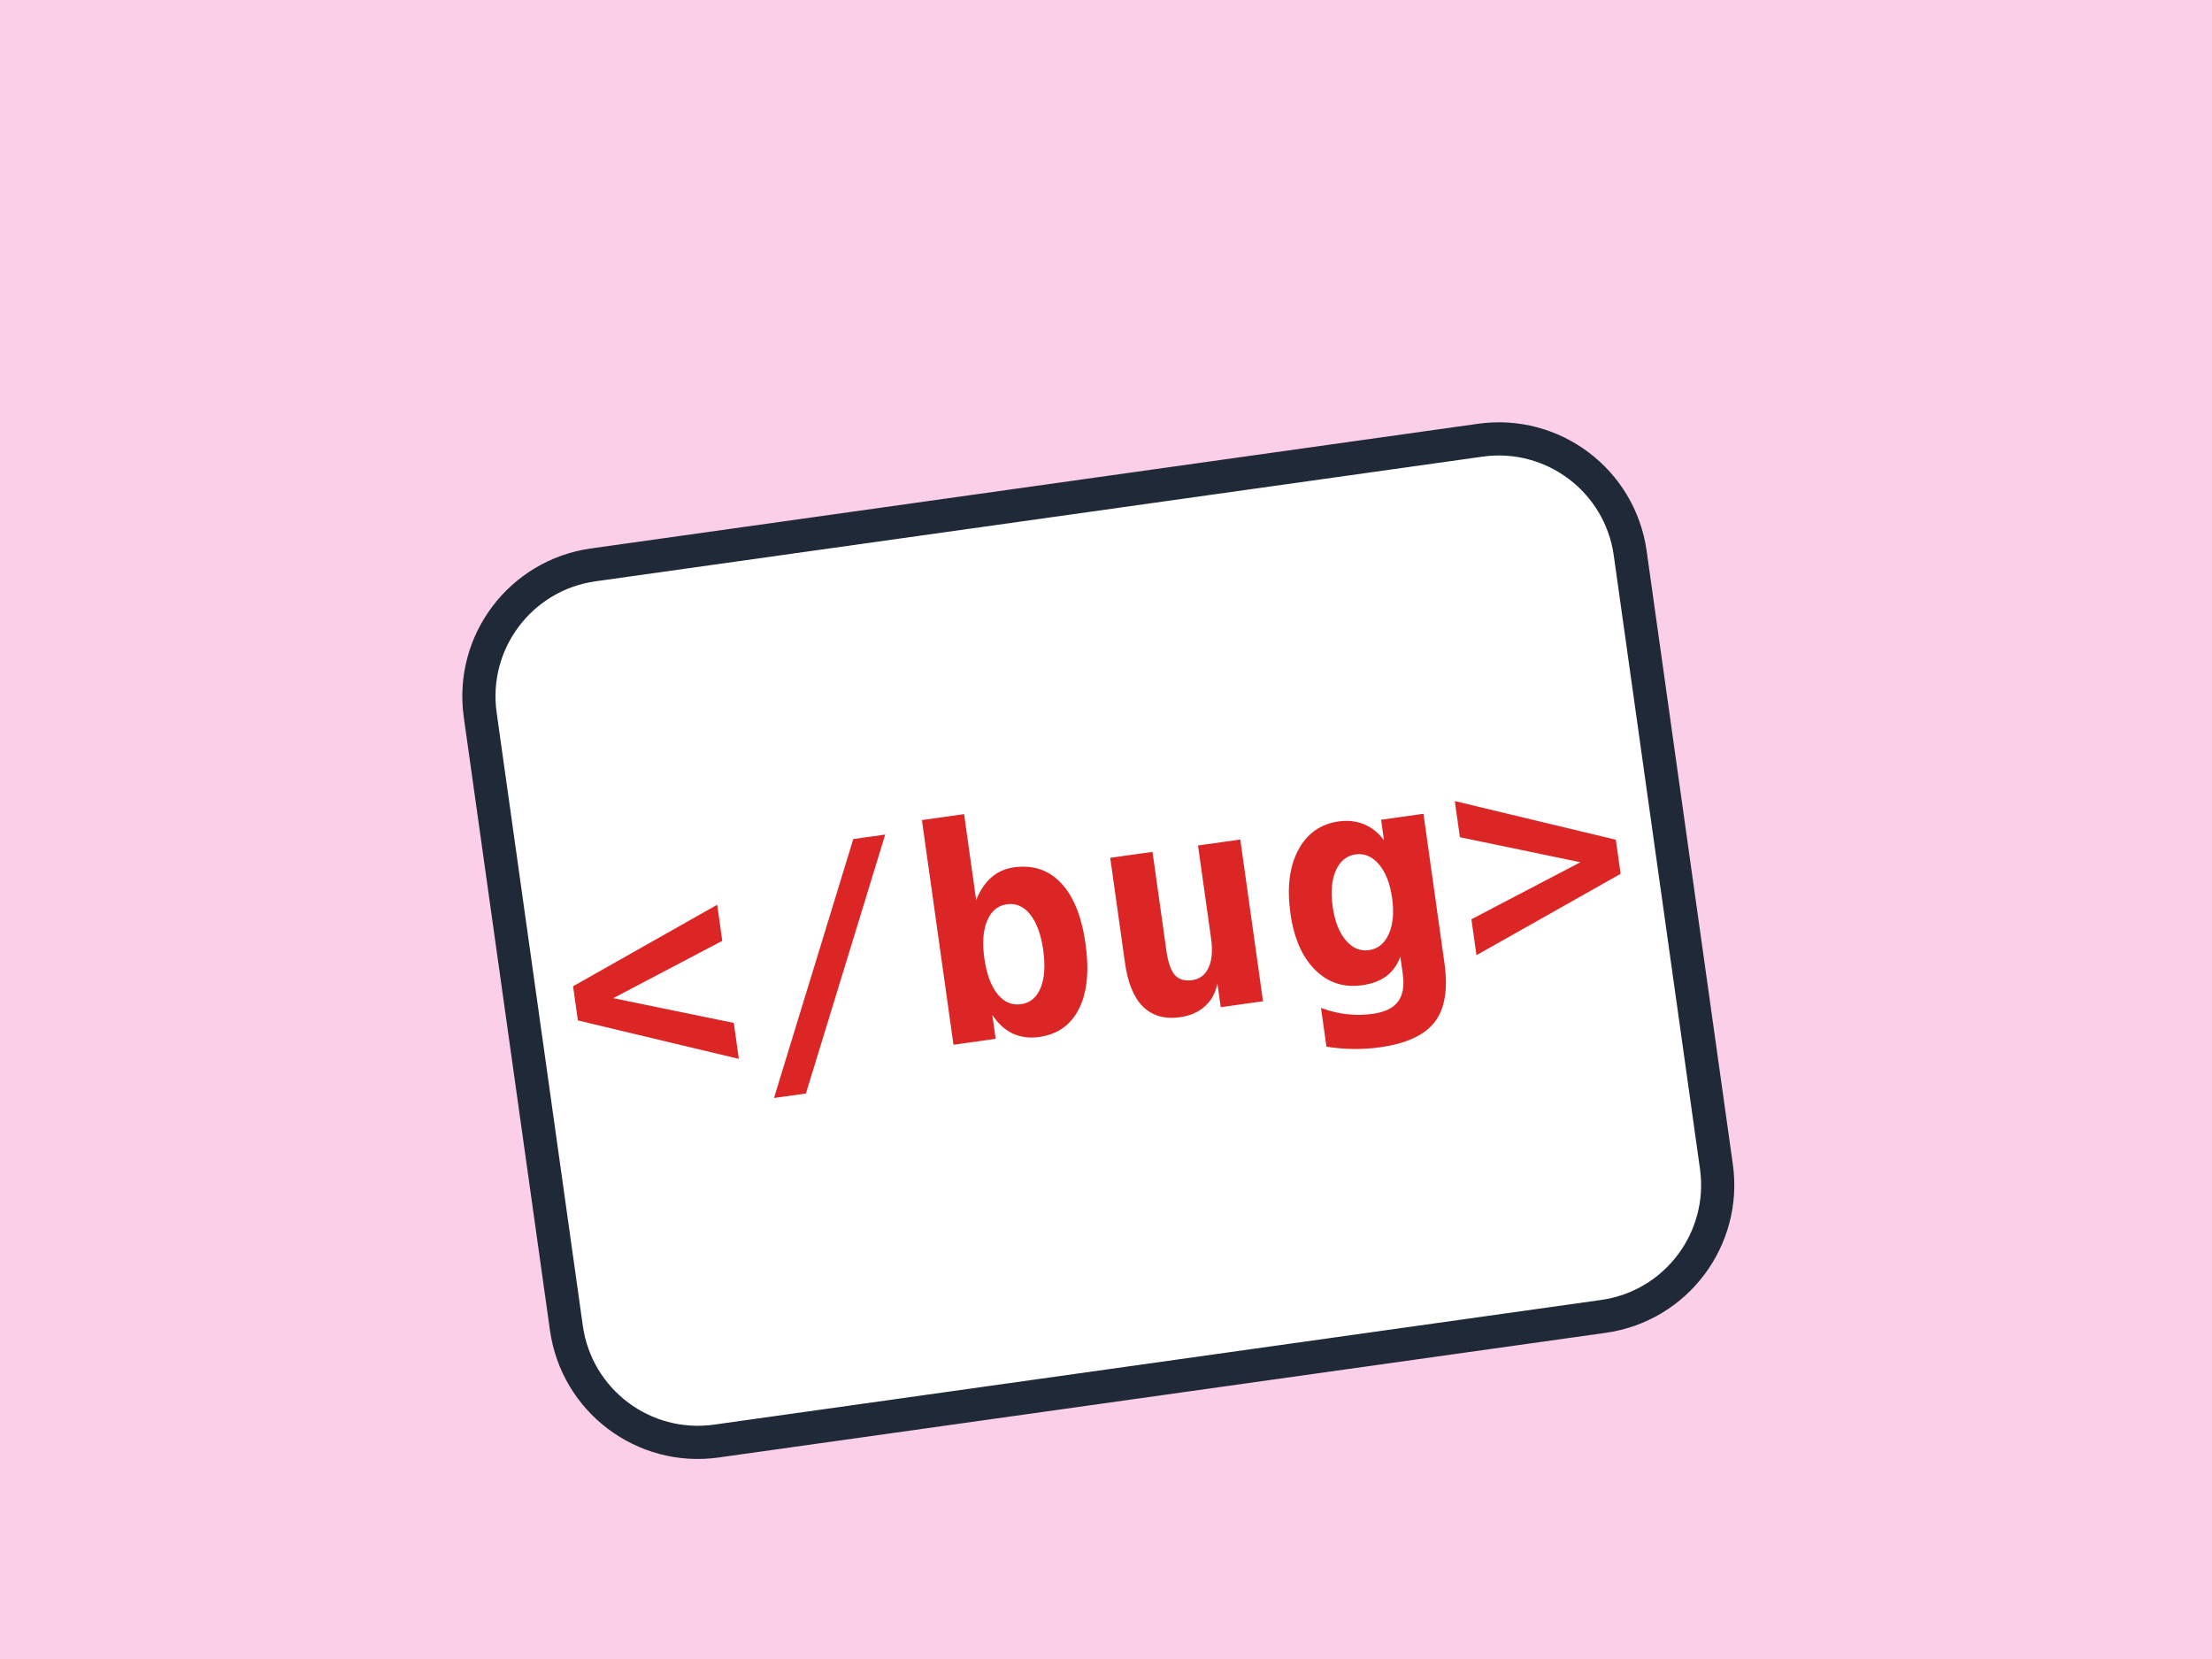
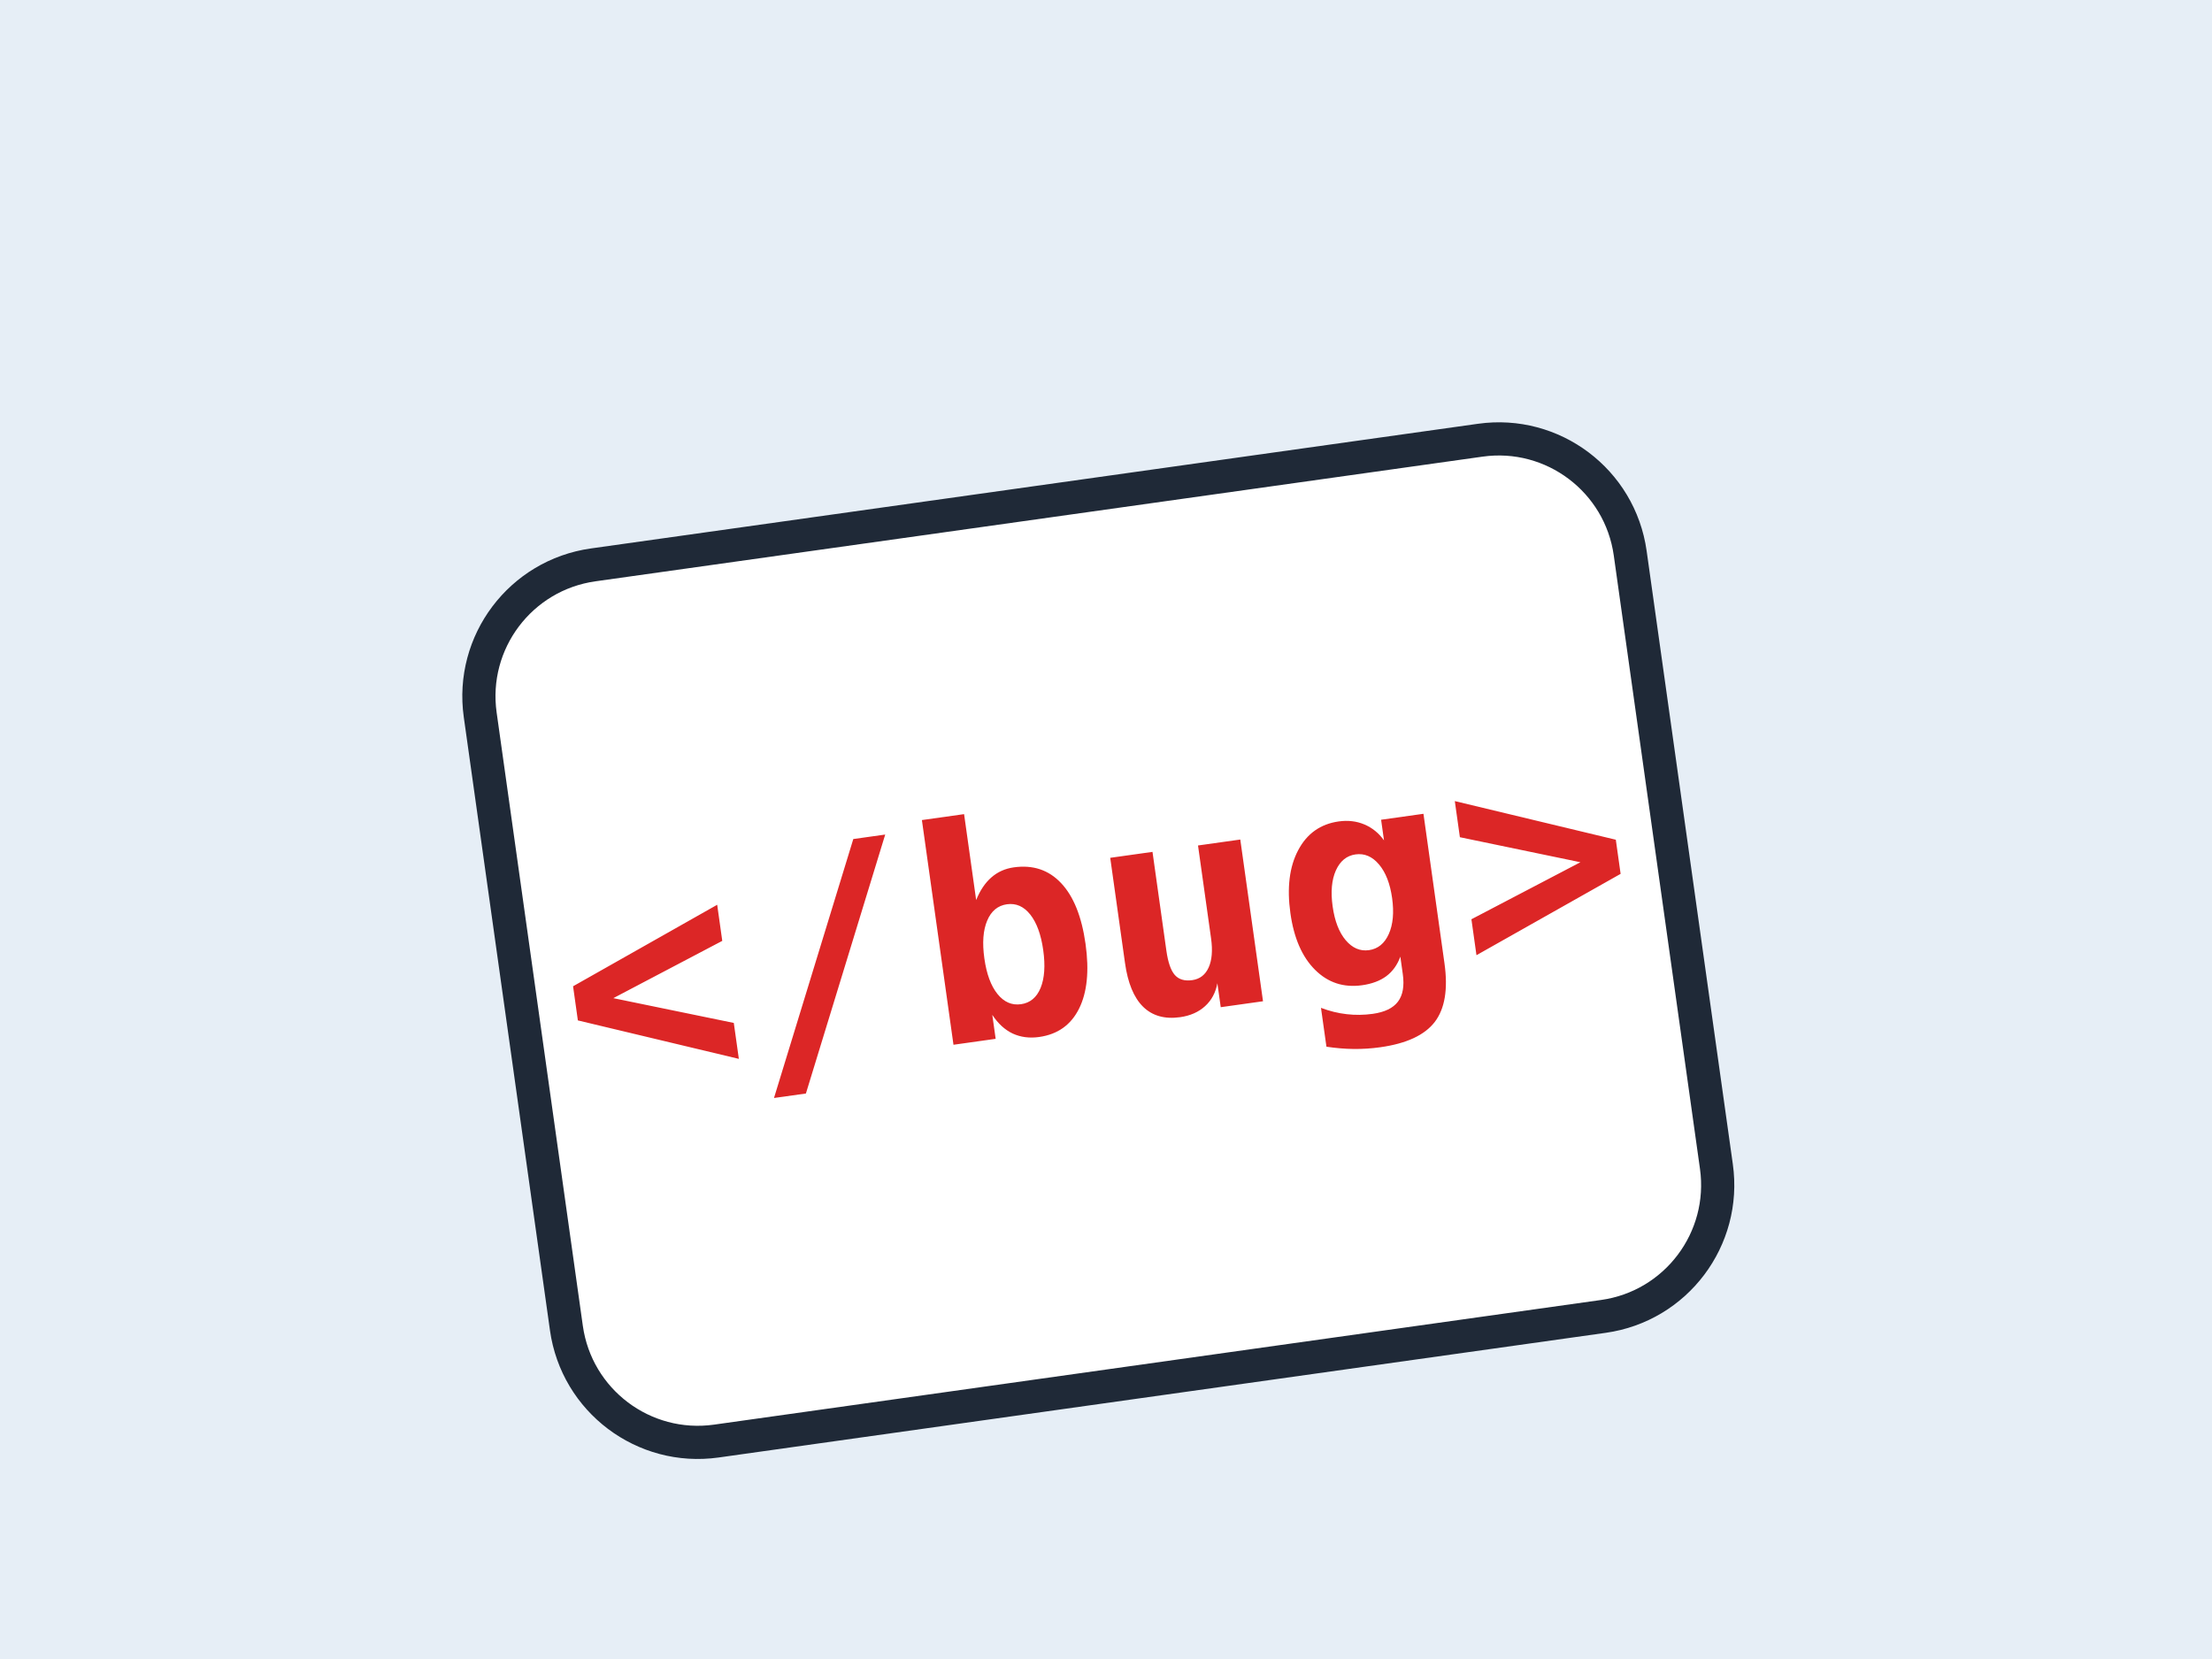
<svg xmlns="http://www.w3.org/2000/svg" viewBox="0 0 400 300" width="400" height="300">
-   <rect width="400" height="300" fill="#fbcfe8" />
+   <rect width="400" height="300" fill="#e6eef6" />
  <g transform="rotate(-8 200 180)">
    <rect x="95" y="90" width="210" height="160" rx="24" fill="#ffffff" stroke="#1f2937" stroke-width="6" />
    <text x="200" y="185" font-family="monospace" font-size="54" font-weight="700" text-anchor="middle" fill="#dc2626">&lt;/bug&gt;</text>
  </g>
</svg>
